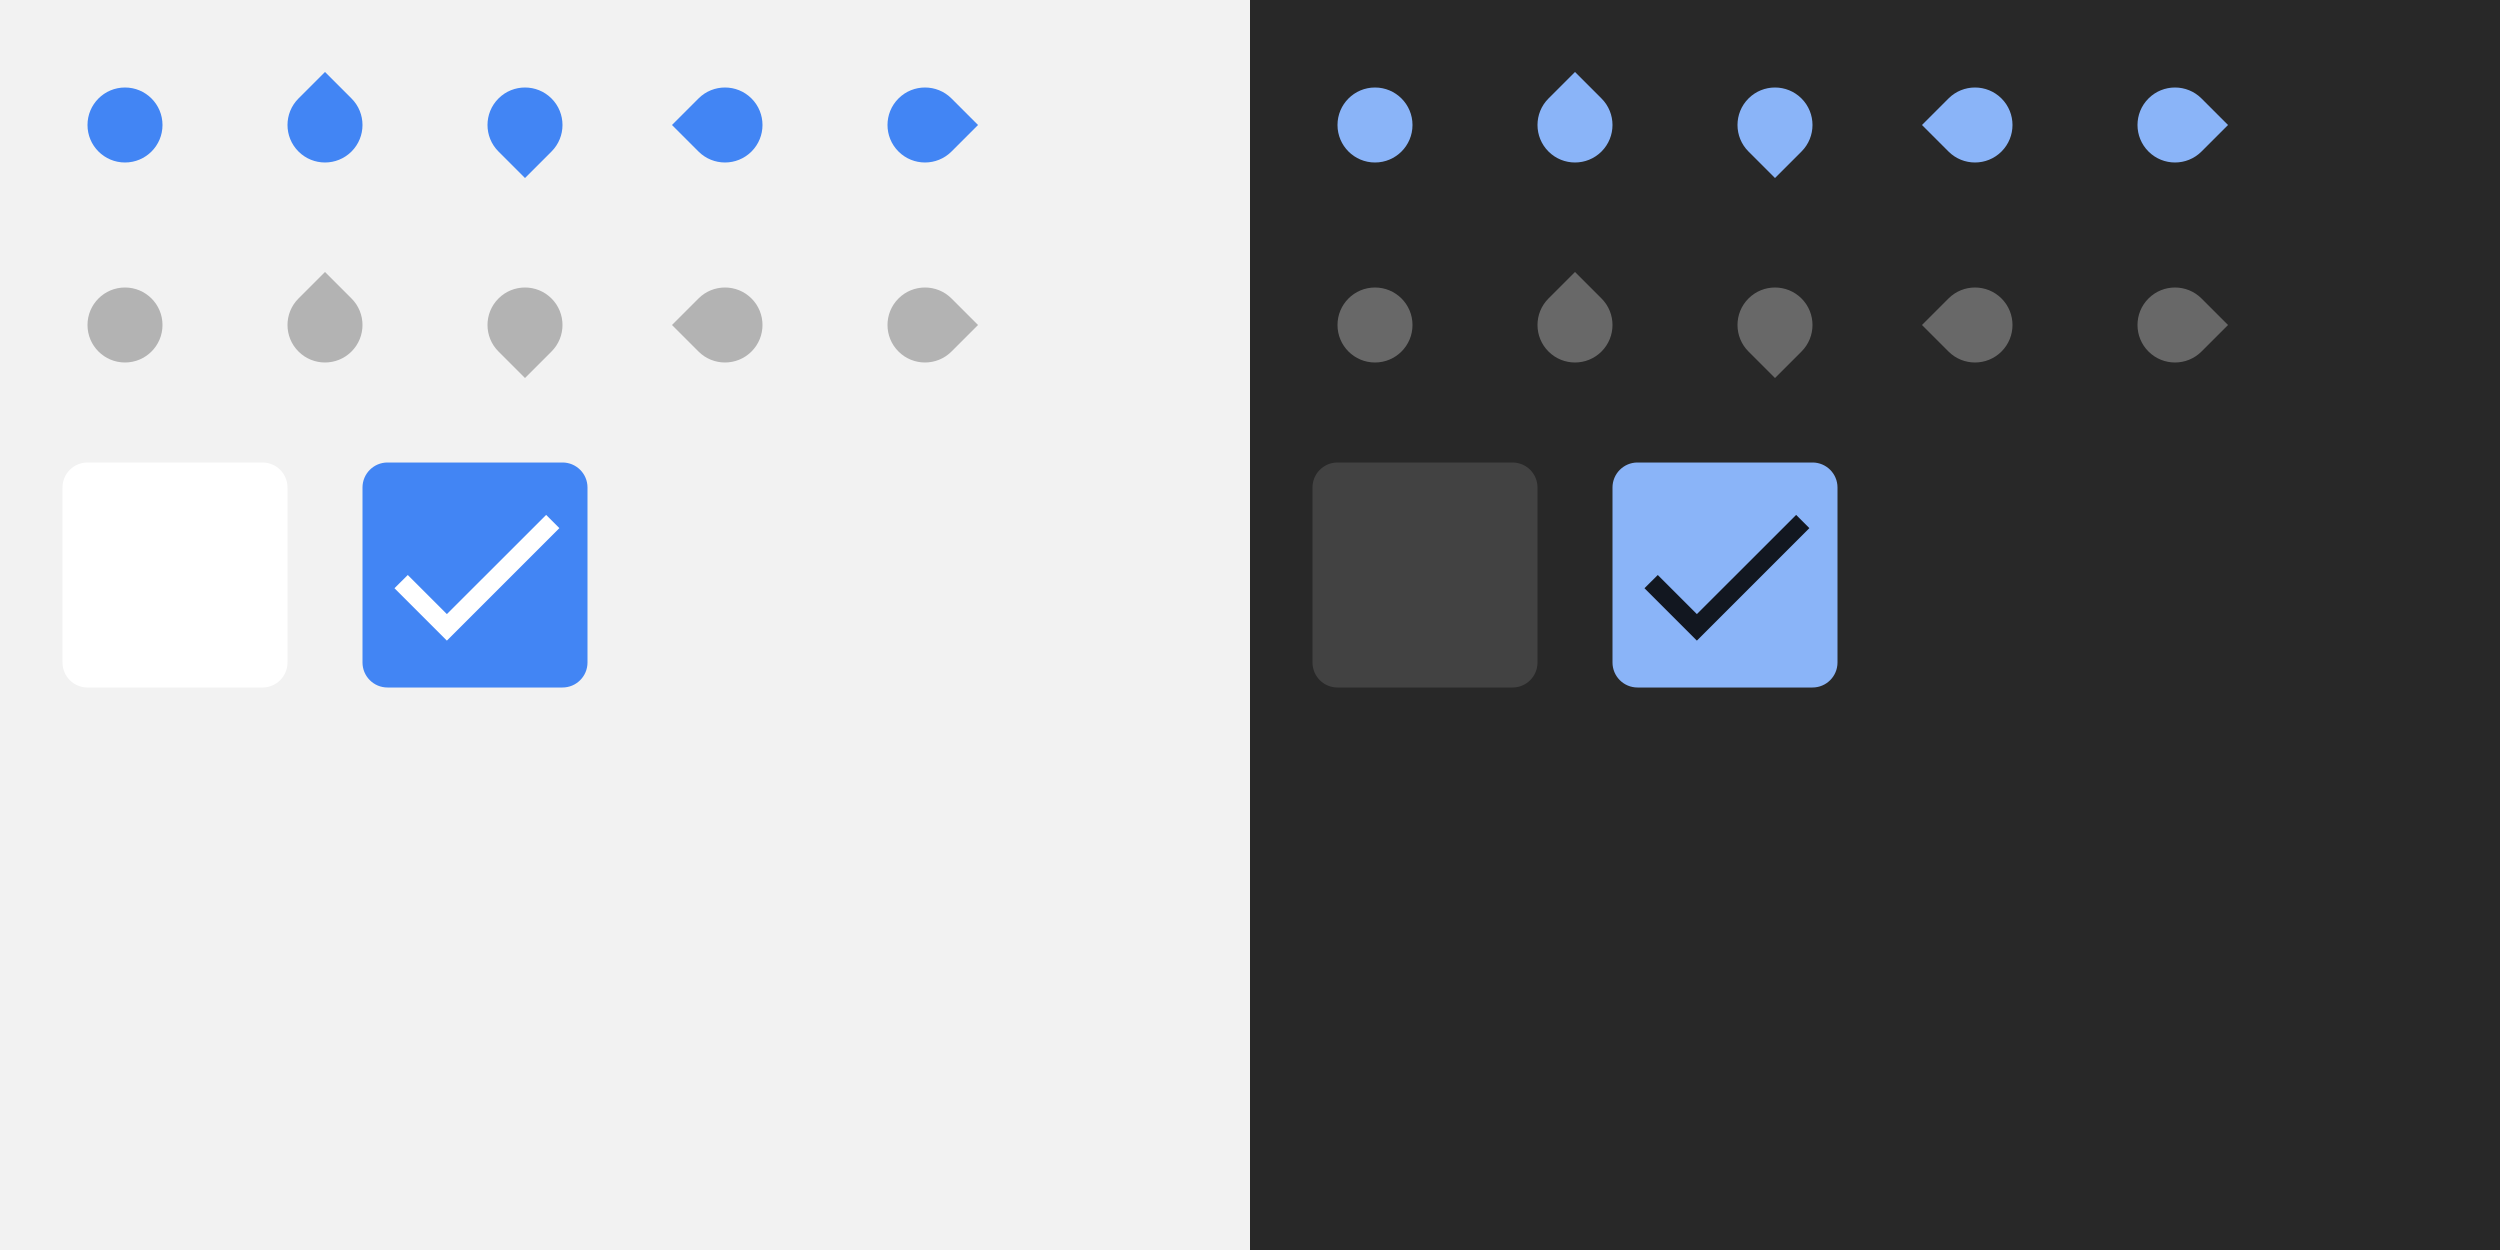
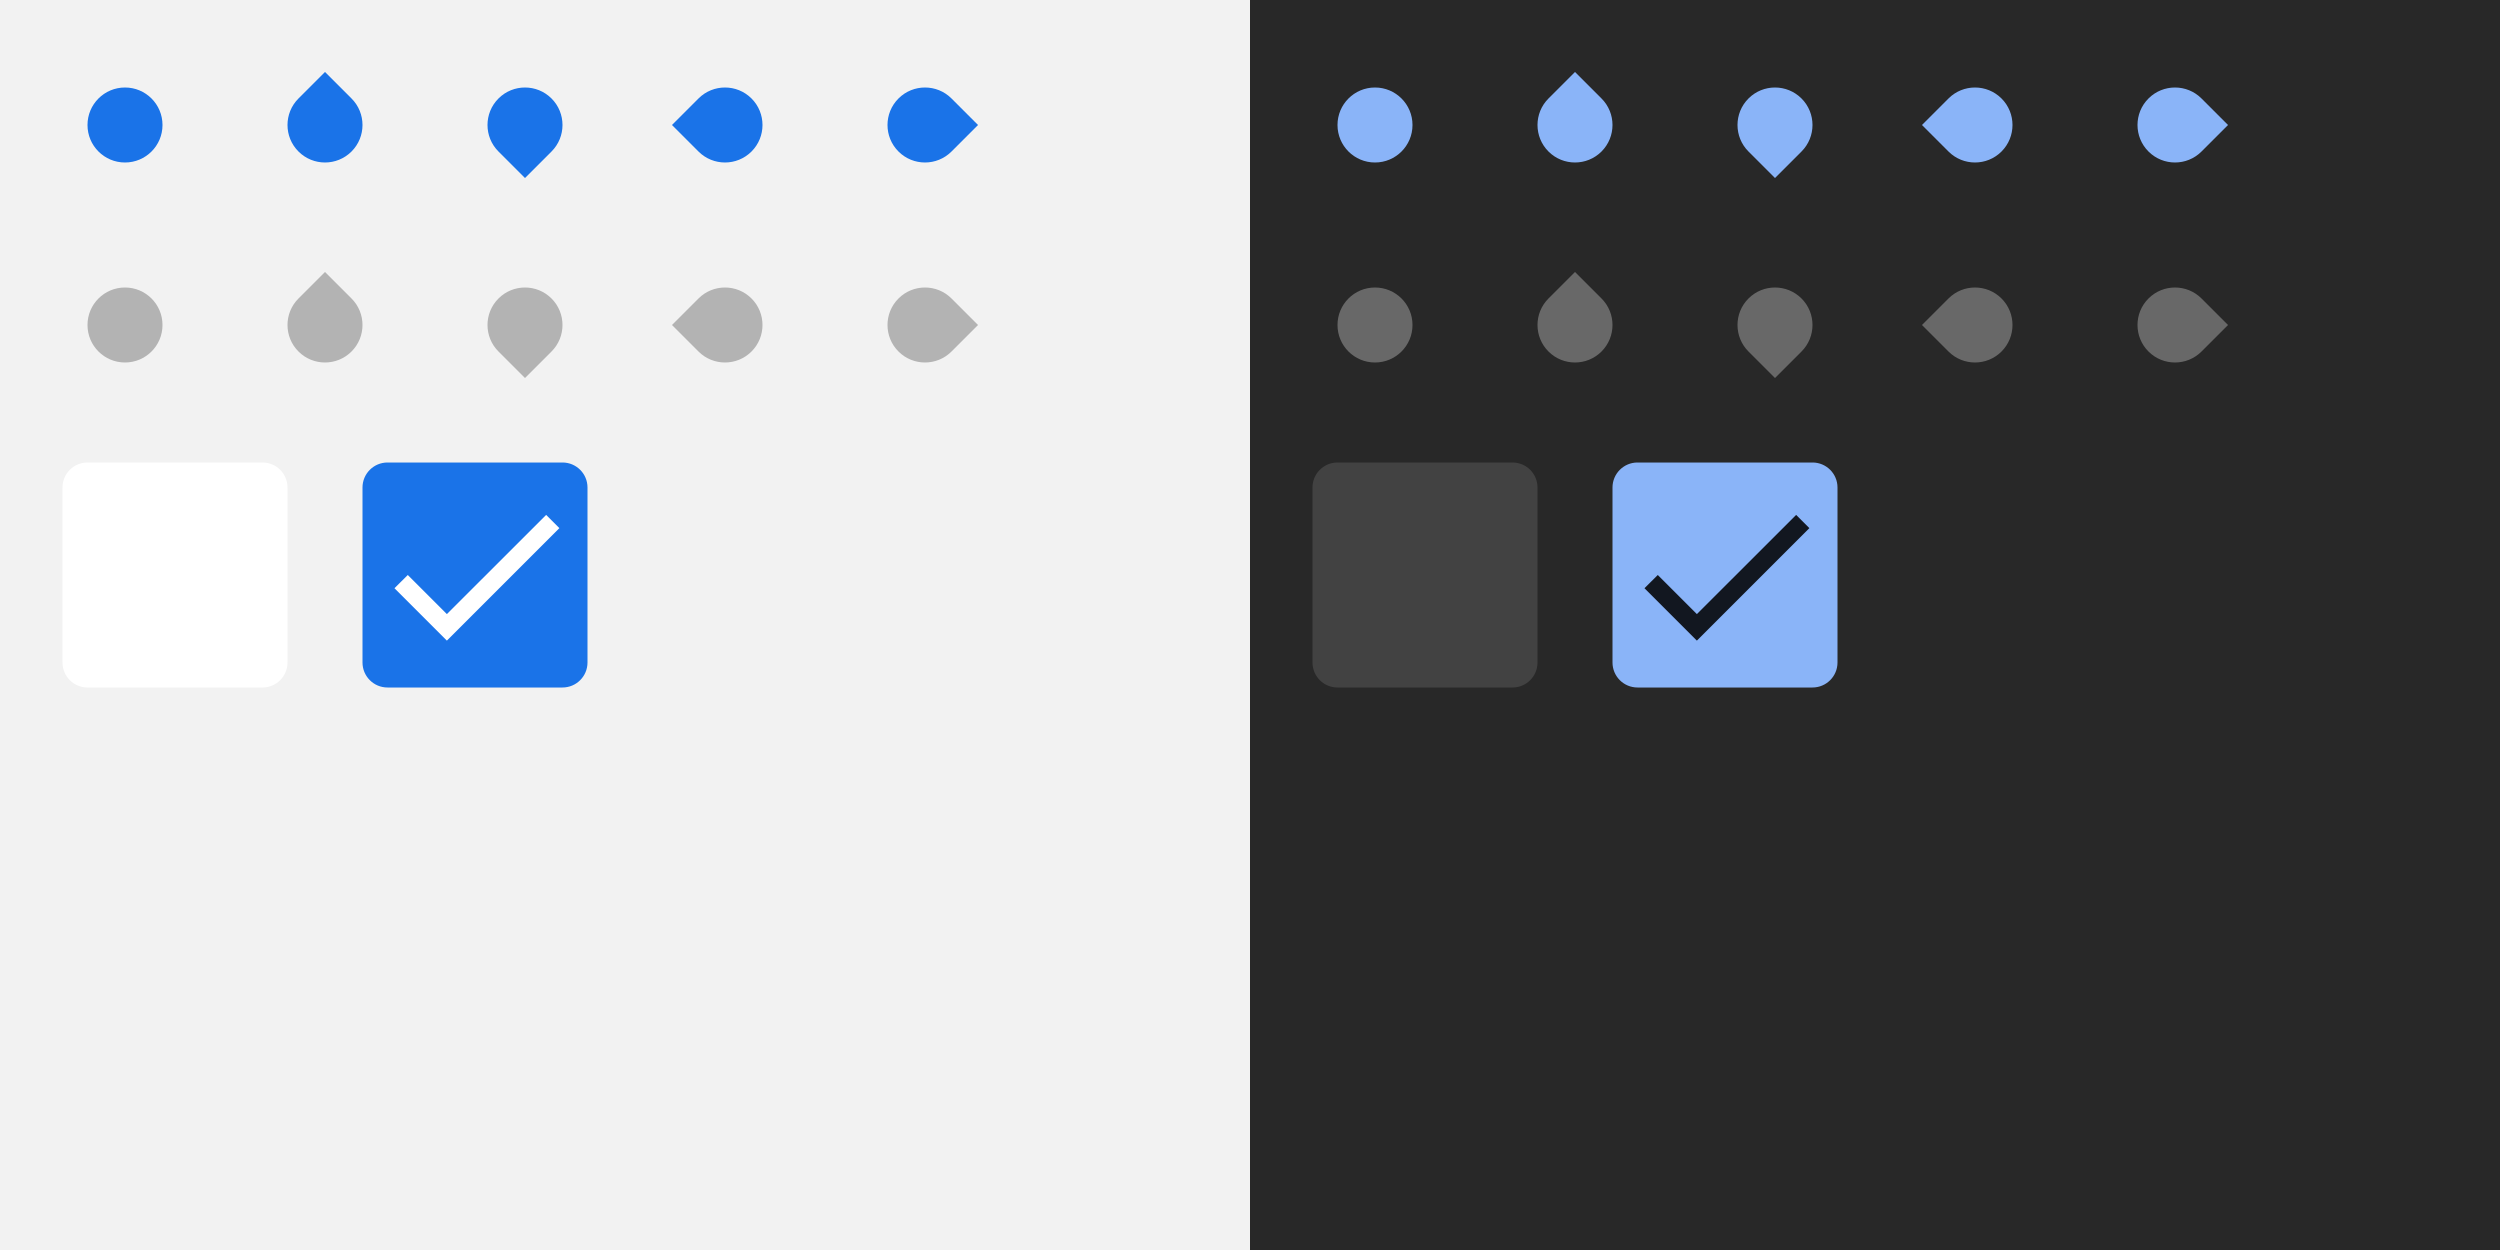
<svg xmlns="http://www.w3.org/2000/svg" xmlns:xlink="http://www.w3.org/1999/xlink" width="400" height="200" viewBox="0 0 400 200">
  <defs>
    <linearGradient id="color-on-primary-dark">
      <stop offset="1" stop-color="#FFFFFF" />
    </linearGradient>
    <linearGradient id="color-on-primary-light">
      <stop offset="1" stop-color="#000000" stop-opacity="0.87" />
    </linearGradient>
    <linearGradient id="color-text-secondary-disabled">
      <stop offset="1" stop-color="#000000" stop-opacity="0.26" />
    </linearGradient>
    <linearGradient id="color-text-secondary-disabled-dark">
      <stop offset="1" stop-color="#FFFFFF" stop-opacity="0.3" />
    </linearGradient>
    <linearGradient id="color-primary-dark">
-       <stop offset="1" stop-color="#4285F4" />
+       <stop offset="1" stop-color="#1A73E8" />
    </linearGradient>
    <linearGradient id="color-primary-light">
      <stop offset="1" stop-color="#8AB4F8" />
    </linearGradient>
    <linearGradient id="color-background">
      <stop offset="1" stop-color="#F2F2F2" />
    </linearGradient>
    <linearGradient id="color-background-dark">
      <stop offset="1" stop-color="#282828" />
    </linearGradient>
    <linearGradient id="color-surface">
      <stop offset="1" stop-color="#FFFFFF" />
    </linearGradient>
    <linearGradient id="color-surface-dark">
      <stop offset="1" stop-color="#424242" />
    </linearGradient>
    <g id="base-scale-slider">
      <rect width="24" height="24" fill="none" />
      <circle cx="12" cy="12" r="6" />
    </g>
    <g id="base-scale-horz-marks-before-slider">
      <rect width="24" height="24" fill="none" />
      <path d="M6 6h6a6 6 0 1 1-6 6z" transform="rotate(45 12 12)" />
    </g>
    <g id="base-scale-vert-marks-after-slider">
      <use xlink:href="#base-scale-horz-marks-before-slider" transform="rotate(90 12 12)" />
    </g>
    <g id="base-scale-horz-marks-after-slider">
      <use xlink:href="#base-scale-horz-marks-before-slider" transform="rotate(180 12 12)" />
    </g>
    <g id="base-scale-vert-marks-before-slider">
      <use xlink:href="#base-scale-horz-marks-before-slider" transform="rotate(270 12 12)" />
    </g>
    <g id="base-selectionmode-checkbox">
      <rect width="40" height="40" fill="none" />
      <rect x="2" y="2" width="36" height="36" rx="4" />
    </g>
    <g id="base-selectionmode-checkmark">
      <path d="M9 16.17L4.83 12l-1.42 1.41L9 19 21 7l-1.41-1.41z" transform="matrix(1.5 0 0 1.5 2 2)" />
    </g>
  </defs>
  <g id="light">
    <rect width="200" height="200" fill="url(#color-background)" />
    <g id="scale-slider" transform="translate(8 8)">
      <use xlink:href="#base-scale-slider" fill="url(#color-primary-dark)" />
    </g>
    <g id="scale-slider-disabled" transform="translate(8 40)">
      <use xlink:href="#base-scale-slider" fill="url(#color-background)" />
      <use xlink:href="#base-scale-slider" fill="url(#color-text-secondary-disabled)" />
    </g>
    <g id="scale-horz-marks-before-slider" transform="translate(40 8)">
      <use xlink:href="#base-scale-horz-marks-before-slider" fill="url(#color-primary-dark)" />
    </g>
    <g id="scale-horz-marks-before-slider-disabled" transform="translate(40 40)">
      <use xlink:href="#base-scale-horz-marks-before-slider" fill="url(#color-background)" />
      <use xlink:href="#base-scale-horz-marks-before-slider" fill="url(#color-text-secondary-disabled)" />
    </g>
    <g id="scale-horz-marks-after-slider" transform="translate(72 8)">
      <use xlink:href="#base-scale-horz-marks-after-slider" fill="url(#color-primary-dark)" />
    </g>
    <g id="scale-horz-marks-after-slider-disabled" transform="translate(72 40)">
      <use xlink:href="#base-scale-horz-marks-after-slider" fill="url(#color-background)" />
      <use xlink:href="#base-scale-horz-marks-after-slider" fill="url(#color-text-secondary-disabled)" />
    </g>
    <g id="scale-vert-marks-before-slider" transform="translate(104 8)">
      <use xlink:href="#base-scale-vert-marks-before-slider" fill="url(#color-primary-dark)" />
    </g>
    <g id="scale-vert-marks-before-slider-disabled" transform="translate(104 40)">
      <use xlink:href="#base-scale-vert-marks-before-slider" fill="url(#color-background)" />
      <use xlink:href="#base-scale-vert-marks-before-slider" fill="url(#color-text-secondary-disabled)" />
    </g>
    <g id="scale-vert-marks-after-slider" transform="translate(136 8)">
      <use xlink:href="#base-scale-vert-marks-after-slider" fill="url(#color-primary-dark)" />
    </g>
    <g id="scale-vert-marks-after-slider-disabled" transform="translate(136 40)">
      <use xlink:href="#base-scale-vert-marks-after-slider" fill="url(#color-background)" />
      <use xlink:href="#base-scale-vert-marks-after-slider" fill="url(#color-text-secondary-disabled)" />
    </g>
    <g id="selectionmode-checkbox-unchecked" transform="translate(8 72)">
      <use xlink:href="#base-selectionmode-checkbox" fill="url(#color-surface)" />
    </g>
    <g id="selectionmode-checkbox-checked" transform="translate(56 72)">
      <use xlink:href="#base-selectionmode-checkbox" fill="url(#color-primary-dark)" />
      <use xlink:href="#base-selectionmode-checkmark" fill="url(#color-on-primary-dark)" />
    </g>
  </g>
  <g id="dark" transform="translate(200)">
    <rect width="200" height="200" fill="url(#color-background-dark)" />
    <g id="scale-slider-dark" transform="translate(8 8)">
      <use xlink:href="#base-scale-slider" fill="url(#color-primary-light)" />
    </g>
    <g id="scale-slider-disabled-dark" transform="translate(8 40)">
      <use xlink:href="#base-scale-slider" fill="url(#color-background-dark)" />
      <use xlink:href="#base-scale-slider" fill="url(#color-text-secondary-disabled-dark)" />
    </g>
    <g id="scale-horz-marks-before-slider-dark" transform="translate(40 8)">
      <use xlink:href="#base-scale-horz-marks-before-slider" fill="url(#color-primary-light)" />
    </g>
    <g id="scale-horz-marks-before-slider-disabled-dark" transform="translate(40 40)">
      <use xlink:href="#base-scale-horz-marks-before-slider" fill="url(#color-background-dark)" />
      <use xlink:href="#base-scale-horz-marks-before-slider" fill="url(#color-text-secondary-disabled-dark)" />
    </g>
    <g id="scale-horz-marks-after-slider-dark" transform="translate(72 8)">
      <use xlink:href="#base-scale-horz-marks-after-slider" fill="url(#color-primary-light)" />
    </g>
    <g id="scale-horz-marks-after-slider-disabled-dark" transform="translate(72 40)">
      <use xlink:href="#base-scale-horz-marks-after-slider" fill="url(#color-background-dark)" />
      <use xlink:href="#base-scale-horz-marks-after-slider" fill="url(#color-text-secondary-disabled-dark)" />
    </g>
    <g id="scale-vert-marks-before-slider-dark" transform="translate(104 8)">
      <use xlink:href="#base-scale-vert-marks-before-slider" fill="url(#color-primary-light)" />
    </g>
    <g id="scale-vert-marks-before-slider-disabled-dark" transform="translate(104 40)">
      <use xlink:href="#base-scale-vert-marks-before-slider" fill="url(#color-background-dark)" />
      <use xlink:href="#base-scale-vert-marks-before-slider" fill="url(#color-text-secondary-disabled-dark)" />
    </g>
    <g id="scale-vert-marks-after-slider-dark" transform="translate(136 8)">
      <use xlink:href="#base-scale-vert-marks-after-slider" fill="url(#color-primary-light)" />
    </g>
    <g id="scale-vert-marks-after-slider-disabled-dark" transform="translate(136 40)">
      <use xlink:href="#base-scale-vert-marks-after-slider" fill="url(#color-background-dark)" />
      <use xlink:href="#base-scale-vert-marks-after-slider" fill="url(#color-text-secondary-disabled-dark)" />
    </g>
    <g id="selectionmode-checkbox-unchecked-dark" transform="translate(8 72)">
      <use xlink:href="#base-selectionmode-checkbox" fill="url(#color-surface-dark)" />
    </g>
    <g id="selectionmode-checkbox-checked-dark" transform="translate(56 72)">
      <use xlink:href="#base-selectionmode-checkbox" fill="url(#color-primary-light)" />
      <use xlink:href="#base-selectionmode-checkmark" fill="url(#color-on-primary-light)" />
    </g>
  </g>
</svg>
